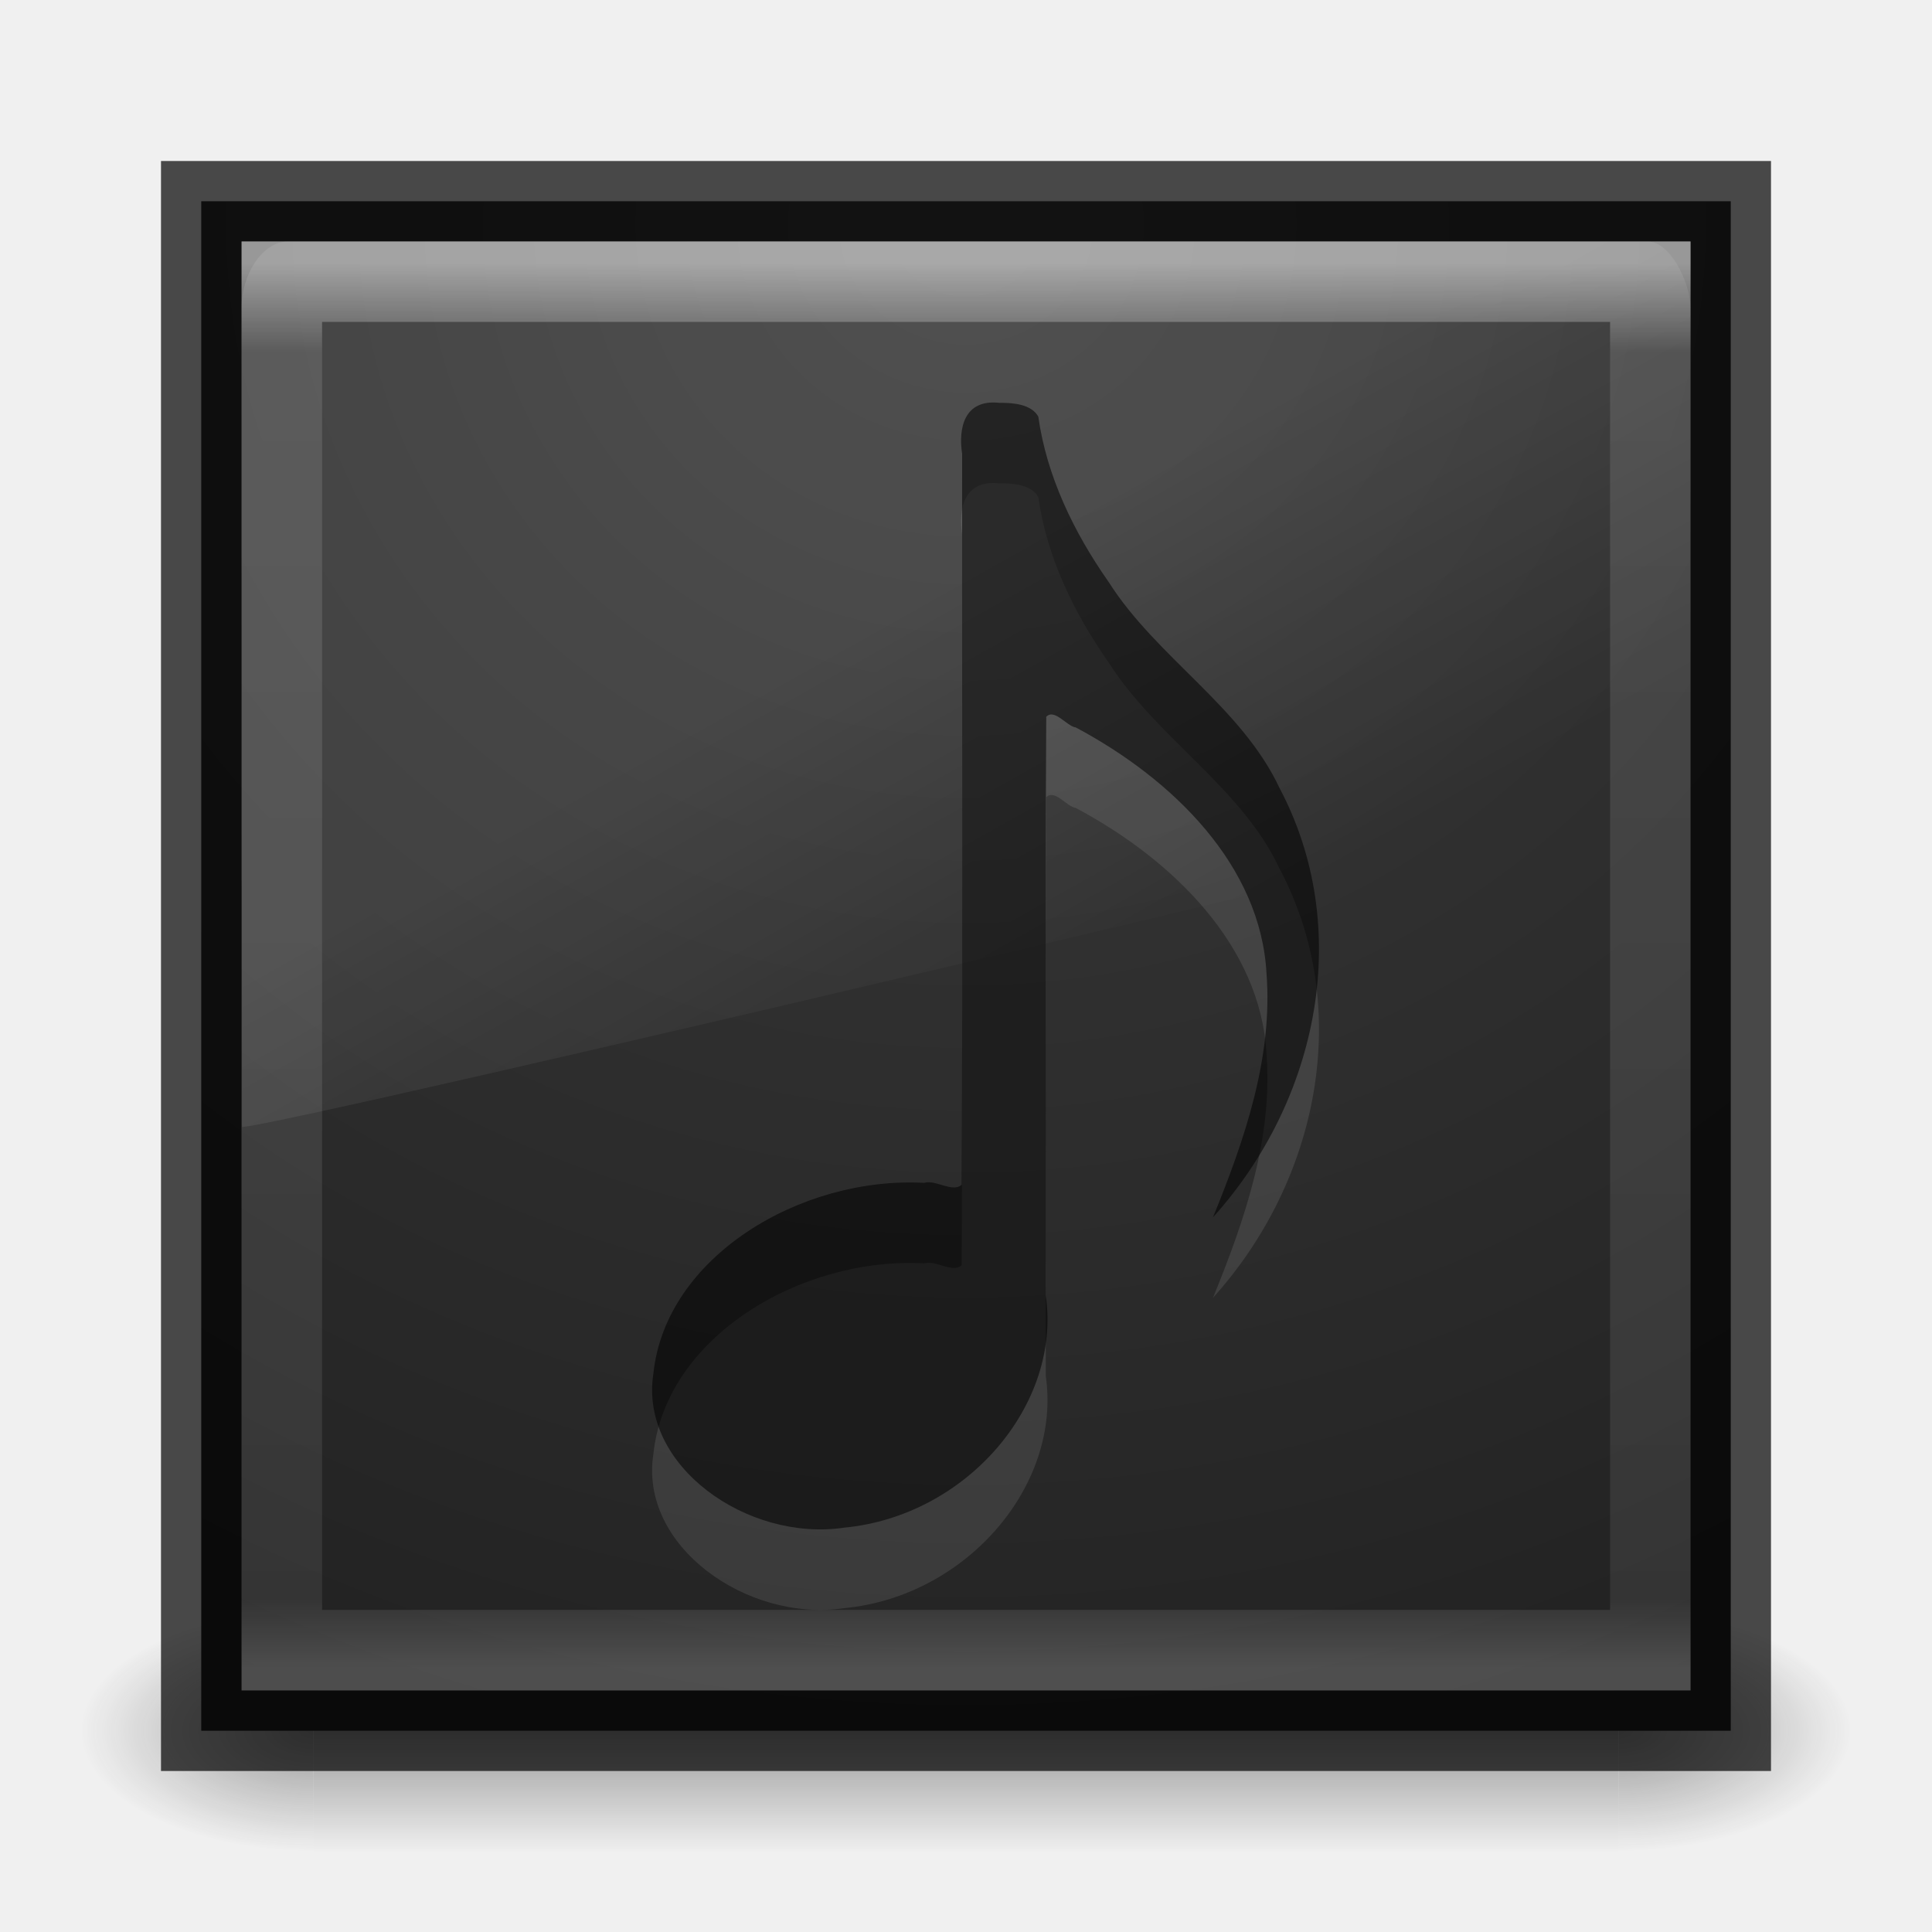
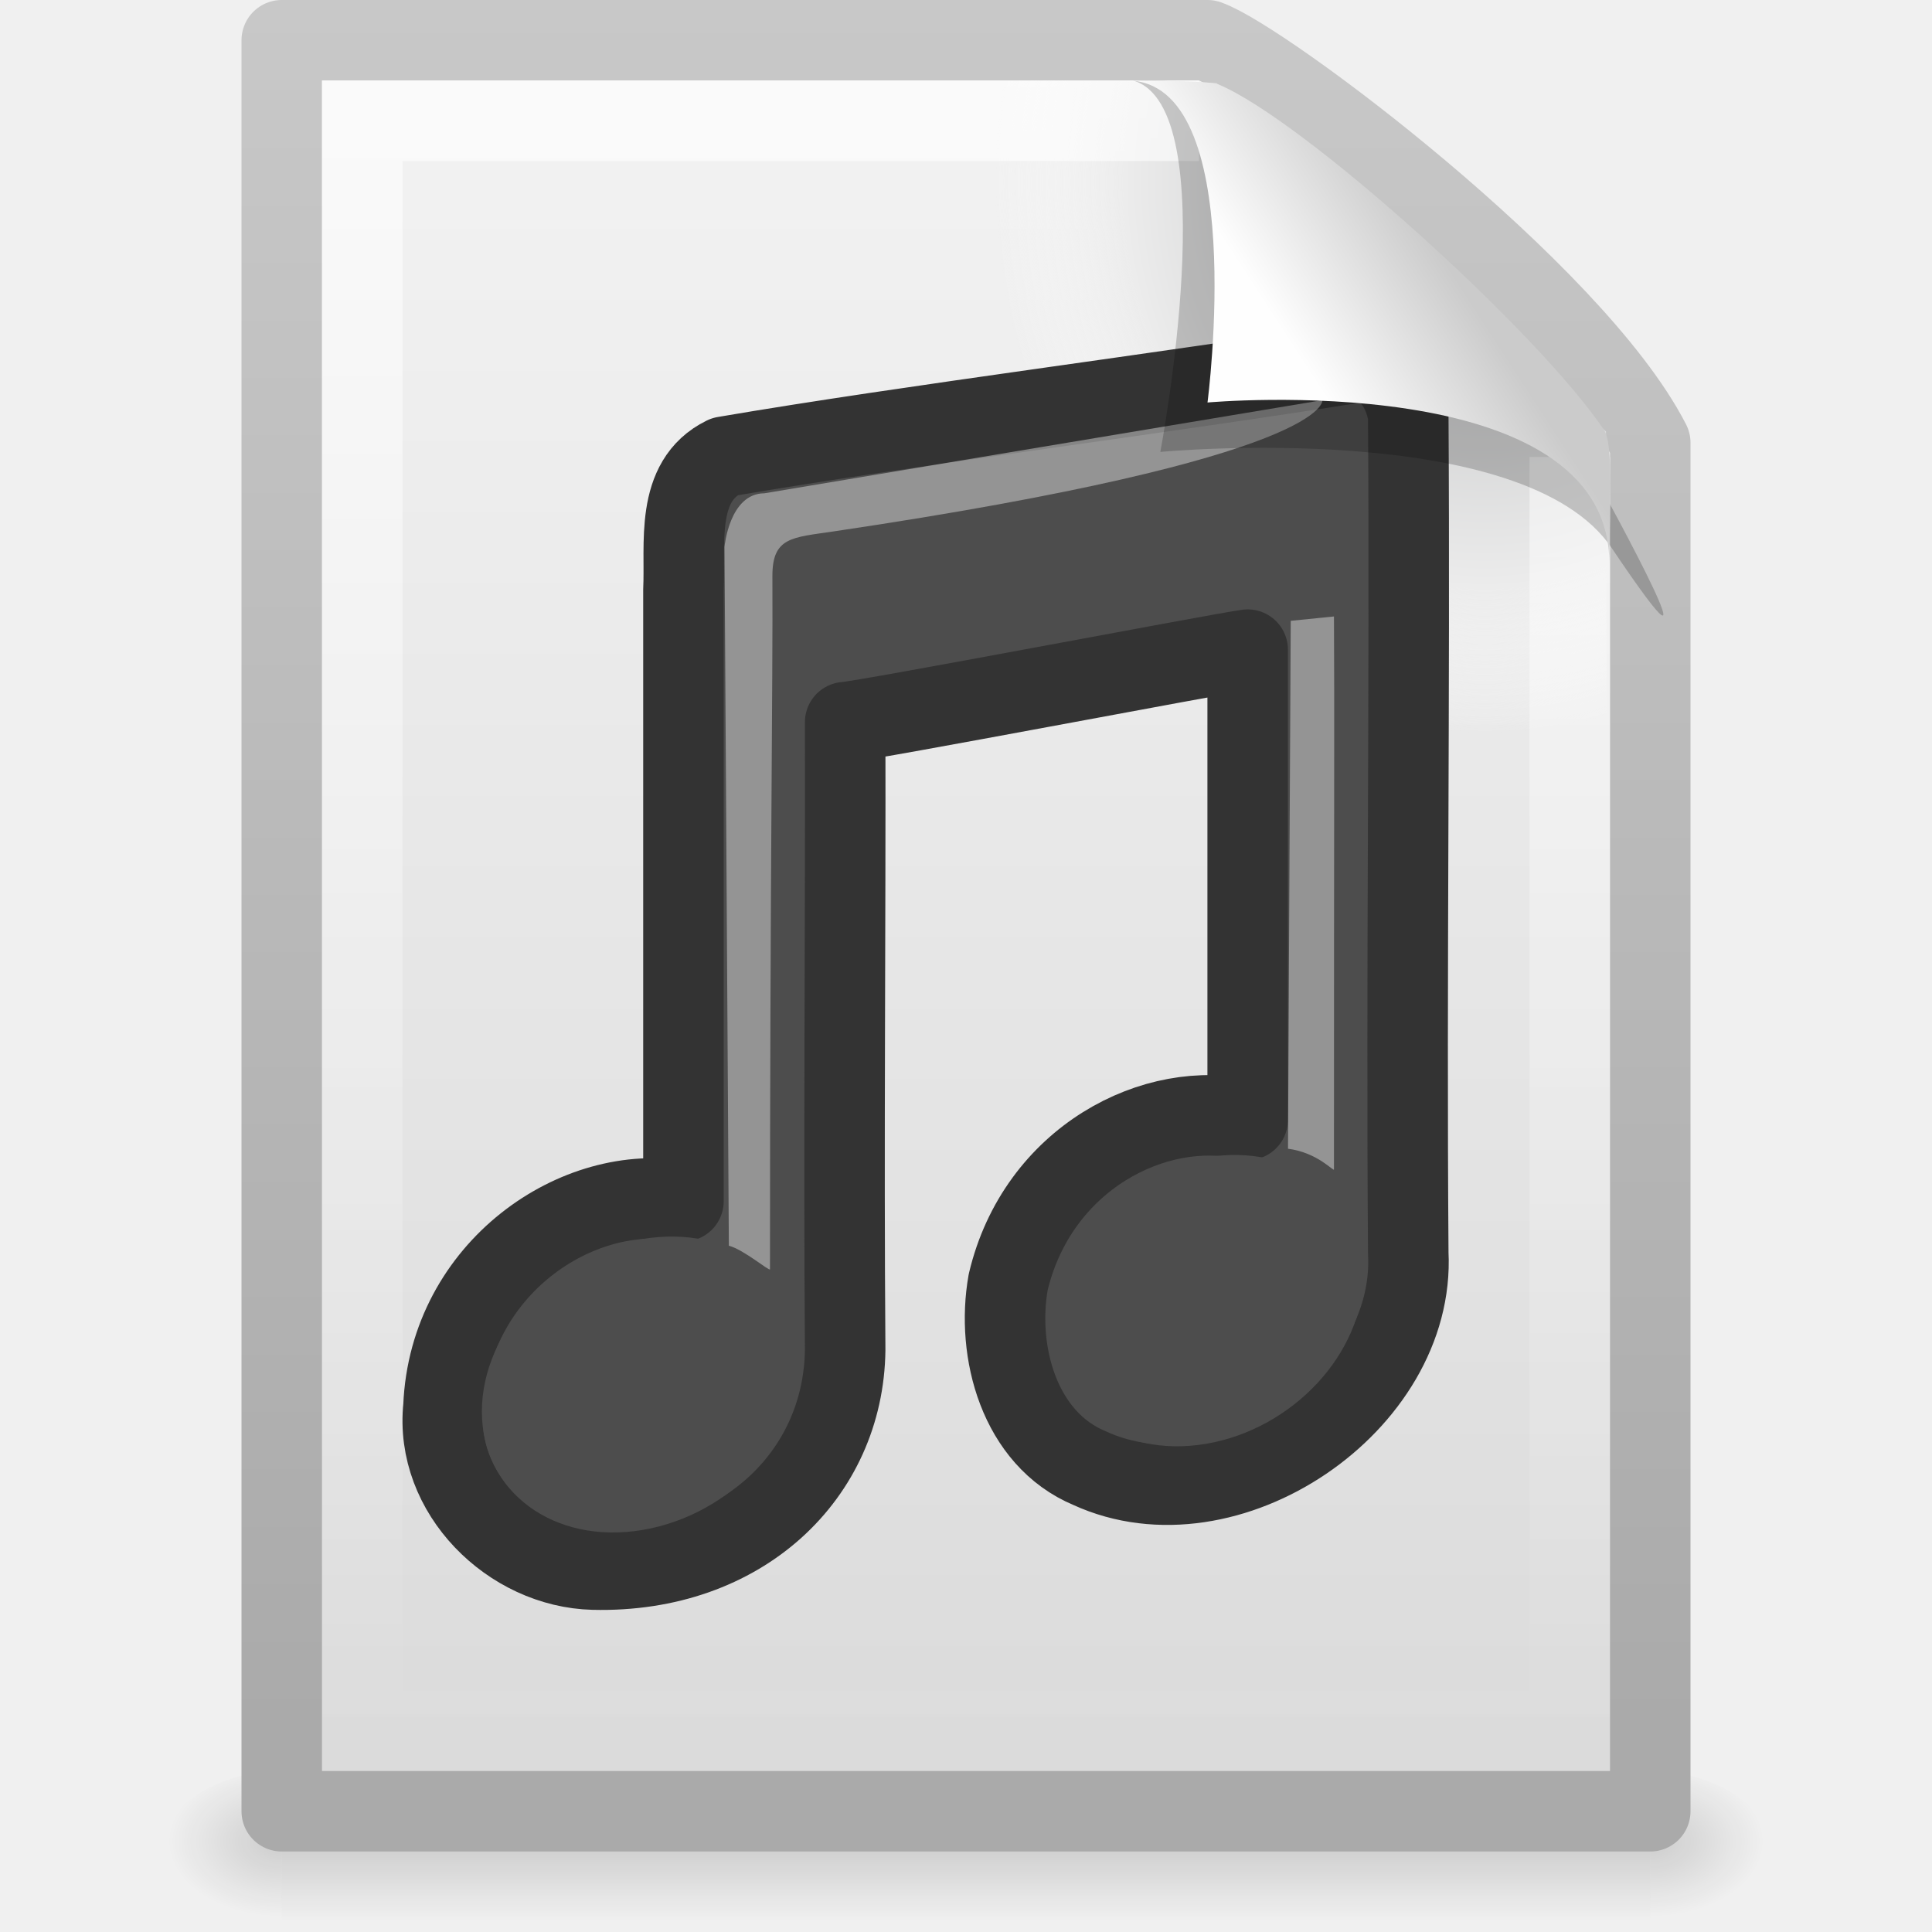
- <svg xmlns="http://www.w3.org/2000/svg" xmlns:xlink="http://www.w3.org/1999/xlink" version="1.1" width="24" height="24" id="svg4022">
-   <defs id="defs4024">
-     <linearGradient x1="16.626" y1="15.298" x2="20.055" y2="24.628" id="linearGradient3038" xlink:href="#linearGradient8265-821-176-38-919-66-249-7-7-8" gradientUnits="userSpaceOnUse" gradientTransform="matrix(0.3907793,0,0,0.5963988,2.602997,7.593243)" />
-     <linearGradient id="linearGradient8265-821-176-38-919-66-249-7-7-8">
-       <stop id="stop2687-1-9-6" style="stop-color:#ffffff;stop-opacity:1" offset="0" />
-       <stop id="stop2689-5-4-8" style="stop-color:#ffffff;stop-opacity:0" offset="1" />
+ <svg xmlns="http://www.w3.org/2000/svg" xmlns:xlink="http://www.w3.org/1999/xlink" version="1" width="24" height="24">
+   <defs>
+     <linearGradient id="a">
+       <stop offset="0" stop-opacity="0" />
+       <stop offset=".5" />
+       <stop offset="1" stop-opacity="0" />
    </linearGradient>
-     <linearGradient x1="24" y1="5" x2="24" y2="43" id="linearGradient3041" xlink:href="#linearGradient3924" gradientUnits="userSpaceOnUse" gradientTransform="matrix(0.4594595,0,0,0.4594595,0.9742203,8.971733)" />
-     <linearGradient id="linearGradient3924">
-       <stop id="stop3926" style="stop-color:#ffffff;stop-opacity:1" offset="0" />
-       <stop id="stop3928" style="stop-color:#ffffff;stop-opacity:0.235" offset="0.063" />
-       <stop id="stop3930" style="stop-color:#ffffff;stop-opacity:0.157" offset="0.951" />
-       <stop id="stop3932" style="stop-color:#ffffff;stop-opacity:0.392" offset="1" />
+     <linearGradient x1="302.857" y1="366.648" x2="302.857" y2="609.505" id="j" xlink:href="#a" gradientUnits="userSpaceOnUse" gradientTransform="matrix(.035 0 0 .008 -.725 18.981)" />
+     <radialGradient cx="605.714" cy="486.648" r="117.143" fx="605.714" fy="486.648" id="k" xlink:href="#b" gradientUnits="userSpaceOnUse" gradientTransform="matrix(-.012 0 0 .008 10.761 18.981)" />
+     <linearGradient id="b">
+       <stop offset="0" />
+       <stop offset="1" stop-opacity="0" />
    </linearGradient>
-     <radialGradient cx="7.496" cy="8.45" r="20" fx="7.496" fy="8.45" id="radialGradient3147" xlink:href="#linearGradient2867-449-88-871-390-598-476-591-434-148-57-177-641-289-620-227-114-444-680-744-4-9-395-147-5-846-960" gradientUnits="userSpaceOnUse" gradientTransform="matrix(0,1.138534,-1.204433,-2.0976136e-8,22.17723,2.24971)" />
-     <linearGradient id="linearGradient2867-449-88-871-390-598-476-591-434-148-57-177-641-289-620-227-114-444-680-744-4-9-395-147-5-846-960">
-       <stop id="stop10602" style="stop-color:#3e3e3e;stop-opacity:1" offset="0" />
-       <stop id="stop10604" style="stop-color:#343434;stop-opacity:1" offset="0.262" />
-       <stop id="stop10606" style="stop-color:#272727;stop-opacity:1" offset="0.705" />
-       <stop id="stop10608" style="stop-color:#1d1d1d;stop-opacity:1" offset="1" />
+     <radialGradient cx="605.714" cy="486.648" r="117.143" fx="605.714" fy="486.648" id="l" xlink:href="#b" gradientUnits="userSpaceOnUse" gradientTransform="matrix(.012 0 0 .008 13.239 18.981)" />
+     <linearGradient id="c">
+       <stop offset="0" stop-color="#aaa" />
+       <stop offset="1" stop-color="#c8c8c8" />
    </linearGradient>
-     <radialGradient cx="4.993" cy="43.5" r="2.5" fx="4.993" fy="43.5" id="radialGradient3082" xlink:href="#linearGradient3688-166-749" gradientUnits="userSpaceOnUse" gradientTransform="matrix(2.003784,0,0,1.4,27.98813,-17.4)" />
-     <linearGradient id="linearGradient3688-166-749">
-       <stop id="stop2883" style="stop-color:#181818;stop-opacity:1" offset="0" />
-       <stop id="stop2885" style="stop-color:#181818;stop-opacity:0" offset="1" />
+     <linearGradient x1="-51.786" y1="50.786" x2="-51.786" y2="2.906" id="n" xlink:href="#c" gradientUnits="userSpaceOnUse" gradientTransform="matrix(.392 0 0 .447 29.199 -1.239)" />
+     <linearGradient id="d">
+       <stop offset="0" stop-color="#f4f4f4" />
+       <stop offset="1" stop-color="#dbdbdb" />
    </linearGradient>
-     <radialGradient cx="4.993" cy="43.5" r="2.5" fx="4.993" fy="43.5" id="radialGradient3084" xlink:href="#linearGradient3688-464-309" gradientUnits="userSpaceOnUse" gradientTransform="matrix(2.003784,0,0,1.4,-20.01187,-104.4)" />
-     <linearGradient id="linearGradient3688-464-309">
-       <stop id="stop2889" style="stop-color:#181818;stop-opacity:1" offset="0" />
-       <stop id="stop2891" style="stop-color:#181818;stop-opacity:0" offset="1" />
+     <linearGradient x1="25.132" y1=".985" x2="25.132" y2="47.013" id="m" xlink:href="#d" gradientUnits="userSpaceOnUse" gradientTransform="matrix(.486 0 0 .478 .343 -.706)" />
+     <radialGradient cx="102" cy="112.305" r="139.559" id="e" gradientUnits="userSpaceOnUse">
+       <stop offset="0" stop-color="#b7b8b9" />
+       <stop offset=".189" stop-color="#ececec" />
+       <stop offset=".257" stop-color="#fafafa" stop-opacity="0" />
+       <stop offset=".301" stop-color="#fff" stop-opacity="0" />
+       <stop offset=".531" stop-color="#fafafa" stop-opacity="0" />
+       <stop offset=".845" stop-color="#ebecec" stop-opacity="0" />
+       <stop offset="1" stop-color="#e1e2e3" stop-opacity="0" />
+     </radialGradient>
+     <radialGradient cx="102" cy="112.305" r="139.559" id="o" xlink:href="#e" gradientUnits="userSpaceOnUse" gradientTransform="matrix(.17 0 0 -.191 1.106 23.717)" />
+     <linearGradient id="f">
+       <stop offset="0" stop-color="#fff" />
+       <stop offset="1" stop-color="#fff" stop-opacity="0" />
    </linearGradient>
-     <linearGradient x1="25.058" y1="47.028" x2="25.058" y2="39.999" id="linearGradient3086" xlink:href="#linearGradient3702-501-757" gradientUnits="userSpaceOnUse" />
-     <linearGradient id="linearGradient3702-501-757">
-       <stop id="stop2895" style="stop-color:#181818;stop-opacity:0" offset="0" />
-       <stop id="stop2897" style="stop-color:#181818;stop-opacity:1" offset="0.5" />
-       <stop id="stop2899" style="stop-color:#181818;stop-opacity:0" offset="1" />
+     <linearGradient x1="24" y1="2" x2="24" y2="46.017" id="p" xlink:href="#f" gradientUnits="userSpaceOnUse" gradientTransform="matrix(.455 0 0 .465 1.091 .337)" />
+     <linearGradient x1="28.739" y1="144.117" x2="26.257" y2="125.391" id="t" xlink:href="#g" gradientUnits="userSpaceOnUse" gradientTransform="matrix(.255 0 0 .129 6.085 -15.174)" />
+     <linearGradient id="g">
+       <stop offset="0" stop-color="#fff" />
+       <stop offset="1" stop-color="#fff" stop-opacity=".379" />
    </linearGradient>
+     <linearGradient x1="28.739" y1="144.117" x2="25.4" y2="119.865" id="s" xlink:href="#g" gradientUnits="userSpaceOnUse" gradientTransform="matrix(.126 0 0 .129 2.114 -14.057)" />
+     <radialGradient cx="17.059" cy="41.059" r="5.738" fx="15.97" fy="39.106" id="r" xlink:href="#h" gradientUnits="userSpaceOnUse" gradientTransform="matrix(.37 -.062 0 .359 4.671 -1.515)" />
+     <linearGradient id="h">
+       <stop offset="0" stop-color="#aaa" />
+       <stop offset="1" stop-color="#4d4d4d" />
+     </linearGradient>
+     <radialGradient cx="17.059" cy="41.059" r="5.738" fx="15.544" fy="39.027" id="q" xlink:href="#h" gradientUnits="userSpaceOnUse" gradientTransform="matrix(.377 -.063 0 .365 -2.446 -.691)" />
+     <linearGradient id="i">
+       <stop offset="0" stop-color="#fefefe" />
+       <stop offset="1" stop-color="#cbcbcb" />
+     </linearGradient>
+     <linearGradient x1="32.892" y1="8.059" x2="36.358" y2="5.457" id="u" xlink:href="#i" gradientUnits="userSpaceOnUse" gradientTransform="matrix(.478 0 0 .552 .372 -.076)" />
  </defs>
-   <g transform="translate(0,-8)" id="layer1">
-     <g transform="matrix(0.55,0,0,0.3333336,-1.200001,15.33331)" id="g2036" style="display:inline">
-       <g transform="matrix(1.052632,0,0,1.285713,-1.263158,-13.42854)" id="g3712" style="opacity:0.4">
-         <rect width="5" height="7" x="38" y="40" id="rect2801" style="fill:url(#radialGradient3082);fill-opacity:1;stroke:none" />
-         <rect width="5" height="7" x="-10" y="-47" transform="scale(-1,-1)" id="rect3696" style="fill:url(#radialGradient3084);fill-opacity:1;stroke:none" />
-         <rect width="28" height="7" x="10" y="40" id="rect3700" style="fill:url(#linearGradient3086);fill-opacity:1;stroke:none" />
-       </g>
+   <g>
+     <rect width="17" height="2" x="3.5" y="22" opacity=".15" fill="url(#j)" overflow="visible" />
+     <path d="M3.5 22v2c-.62.004-1.5-.448-1.5-1s.692-1 1.5-1z" opacity=".15" fill="url(#k)" overflow="visible" />
+     <path d="M20.5 22v2c.62.004 1.5-.448 1.5-1s-.692-1-1.5-1z" opacity=".15" fill="url(#l)" overflow="visible" />
+     <path d="M3.5.5h11.5c.683.237 4.541 3.128 5.5 5v17h-17v-22z" fill="url(#m)" stroke="url(#n)" stroke-linejoin="round" />
+     <path d="M4.17 22c-.094 0-.17-.086-.17-.191v-20.598c0-.105.076-.191.17-.191 3.521.053 7.424-.079 10.941.013l4.839 4.327.05 16.448c0 .105-.076.191-.17.191h-15.66z" fill="url(#o)" />
+     <path d="M19.5 5.677v15.823h-15v-20h10.394" opacity=".6" stroke="url(#p)" fill="none" />
+     <g>
+       <path d="M16.887 15.243l-.367-2.955" fill="none" />
+       <path d="M16.862 4.501c-2.357.38-5.512.771-7.862 1.172-.622.304-.483 1.086-.51 1.653v7.596c-1.312-.247-2.911.837-2.981 2.553-.113 1.068.834 1.998 1.864 2.023 1.845.045 3.106-1.179 3.126-2.727-.02-2.599.006-5.2 0-7.8.286-.021 4.611-.847 5-.901v5.841c-1.146-.275-2.612.479-2.975 2.017-.153.862.136 1.945 1.012 2.31 1.708.785 4.053-.805 3.958-2.671-.026-3.466.022-6.934 0-10.4-.045-.326-.266-.691-.632-.667z" fill="#4d4d4d" stroke="#333" stroke-linecap="round" stroke-linejoin="round" />
+       <path d="M9.974 16.865c0 .998-.893 1.957-1.994 2.141-1.101.185-1.994-.475-1.994-1.473 0-.998.893-1.957 1.994-2.141 1.101-.185 1.994.475 1.994 1.473z" fill="url(#q)" />
+       <path d="M16.938 15.828c0 .982-.877 1.926-1.958 2.108-1.081.182-1.958-.468-1.958-1.45 0-.983.877-1.926 1.958-2.108 1.081-.182 1.958.468 1.958 1.45z" fill="url(#r)" />
+       <path d="M9.054 15.476l-.054-8.682s.059-.664.495-.666c.155-.027 6.932-1.157 6.932-1.157s.133.709-6.069 1.63c-.517.077-.765.068-.763.558.007 1.322-.03 3.796-.03 8.608 0 .034-.325-.244-.51-.292z" opacity=".4" fill="url(#s)" fill-rule="evenodd" />
+       <path d="M16 14.271l.034-6.559.537-.054c.007 1.225 0 2.242 0 6.869 0 .034-.199-.209-.571-.257z" opacity=".4" fill="url(#t)" fill-rule="evenodd" />
    </g>
-     <rect width="19" height="19" x="2.5" y="10.5" id="rect5505-21-8" style="color:#000000;fill:url(#radialGradient3147);fill-opacity:1;fill-rule:nonzero;stroke:none;stroke-width:1;marker:none;visibility:visible;display:inline;overflow:visible;enable-background:accumulate" />
-     <rect width="19" height="19" x="2.5" y="10.5" id="rect5505-21" style="opacity:0.7;color:#000000;fill:none;stroke:#000000;stroke-width:1;stroke-linecap:butt;stroke-linejoin:miter;stroke-miterlimit:4;stroke-opacity:1;stroke-dasharray:none;stroke-dashoffset:0;marker:none;visibility:visible;display:inline;overflow:visible;enable-background:accumulate" />
-     <rect width="17" height="17" x="3.501" y="11.499" id="rect6741-9" style="opacity:0.5;fill:none;stroke:url(#linearGradient3041);stroke-width:1;stroke-linecap:round;stroke-linejoin:miter;stroke-miterlimit:4;stroke-opacity:1;stroke-dasharray:none;stroke-dashoffset:0" />
-     <path d="M 3.576,11 C 3.255,11 3,11.418 3,11.825 L 3.006,22 C 3.524,21.989 20.607,17.945 21,17.751 l 0,-5.926 C 21,11.514 20.748,11 20.47,11 L 3.576,11 z" id="path3333" style="opacity:0.1;fill:url(#linearGradient3038);fill-opacity:1;fill-rule:evenodd;stroke:none" />
-     <path d="m 12.42,14.005 c -0.453,-0.053 -0.515,0.329 -0.468,0.633 -0.004,3.026 0.009,6.055 -0.006,9.079 -0.111,0.104 -0.323,-0.067 -0.464,-0.023 -1.535,-0.084 -3.212,0.918 -3.365,2.365 -0.181,1.15 1.168,2.097 2.371,1.918 1.516,-0.145 2.7,-1.523 2.503,-2.884 0.004,-2.396 -0.009,-4.795 0.006,-7.189 0.103,-0.107 0.257,0.12 0.366,0.132 1.219,0.65 2.298,1.722 2.37,3.056 0.08,1.043 -0.27,2.063 -0.665,3.03 1.321,-1.465 1.744,-3.603 0.826,-5.334 -0.47,-1.005 -1.529,-1.624 -2.121,-2.557 -0.438,-0.624 -0.771,-1.32 -0.875,-2.056 -0.086,-0.154 -0.312,-0.172 -0.479,-0.171 z" id="path7249-8-0-4" style="opacity:0.1;color:#000000;fill:#ffffff;fill-opacity:1;fill-rule:nonzero;stroke:none;stroke-width:1;marker:none;visibility:visible;display:inline;overflow:visible;enable-background:accumulate" />
-     <path d="m 12.42,13.005 c -0.453,-0.053 -0.515,0.329 -0.468,0.633 -0.004,3.026 0.009,6.055 -0.006,9.079 -0.111,0.104 -0.323,-0.067 -0.464,-0.023 -1.535,-0.084 -3.212,0.918 -3.365,2.365 -0.181,1.15 1.168,2.097 2.371,1.918 1.516,-0.145 2.7,-1.523 2.503,-2.884 0.004,-2.396 -0.009,-4.795 0.006,-7.189 0.103,-0.107 0.257,0.12 0.366,0.132 1.219,0.65 2.298,1.722 2.37,3.056 0.08,1.043 -0.27,2.063 -0.665,3.03 1.321,-1.465 1.744,-3.603 0.826,-5.334 -0.47,-1.005 -1.529,-1.624 -2.121,-2.557 -0.438,-0.624 -0.771,-1.32 -0.875,-2.056 -0.086,-0.154 -0.312,-0.172 -0.479,-0.171 z" id="path7249-8-0" style="opacity:0.55;color:#000000;fill:#000000;fill-opacity:1;fill-rule:nonzero;stroke:none;stroke-width:1;marker:none;visibility:visible;display:inline;overflow:visible;enable-background:accumulate" />
+     <path d="M14.075 1c1.156.329.339 4.614.339 4.614s4.515-.428 5.608 1.195c1.489 2.212-.068-.635-.173-.822-.756-1.34-3.866-4.547-5.045-4.941-.088-.029-.284-.046-.728-.046z" opacity=".2" fill-rule="evenodd" />
+     <path d="M14 1c1.526 0 1 4 1 4s4.992-.453 4.992 2c0-.598.056-1.478-.064-1.656-.839-1.243-3.744-3.862-4.798-4.298-.086-.036-.686-.046-1.13-.046z" fill="url(#u)" fill-rule="evenodd" />
  </g>
</svg>
